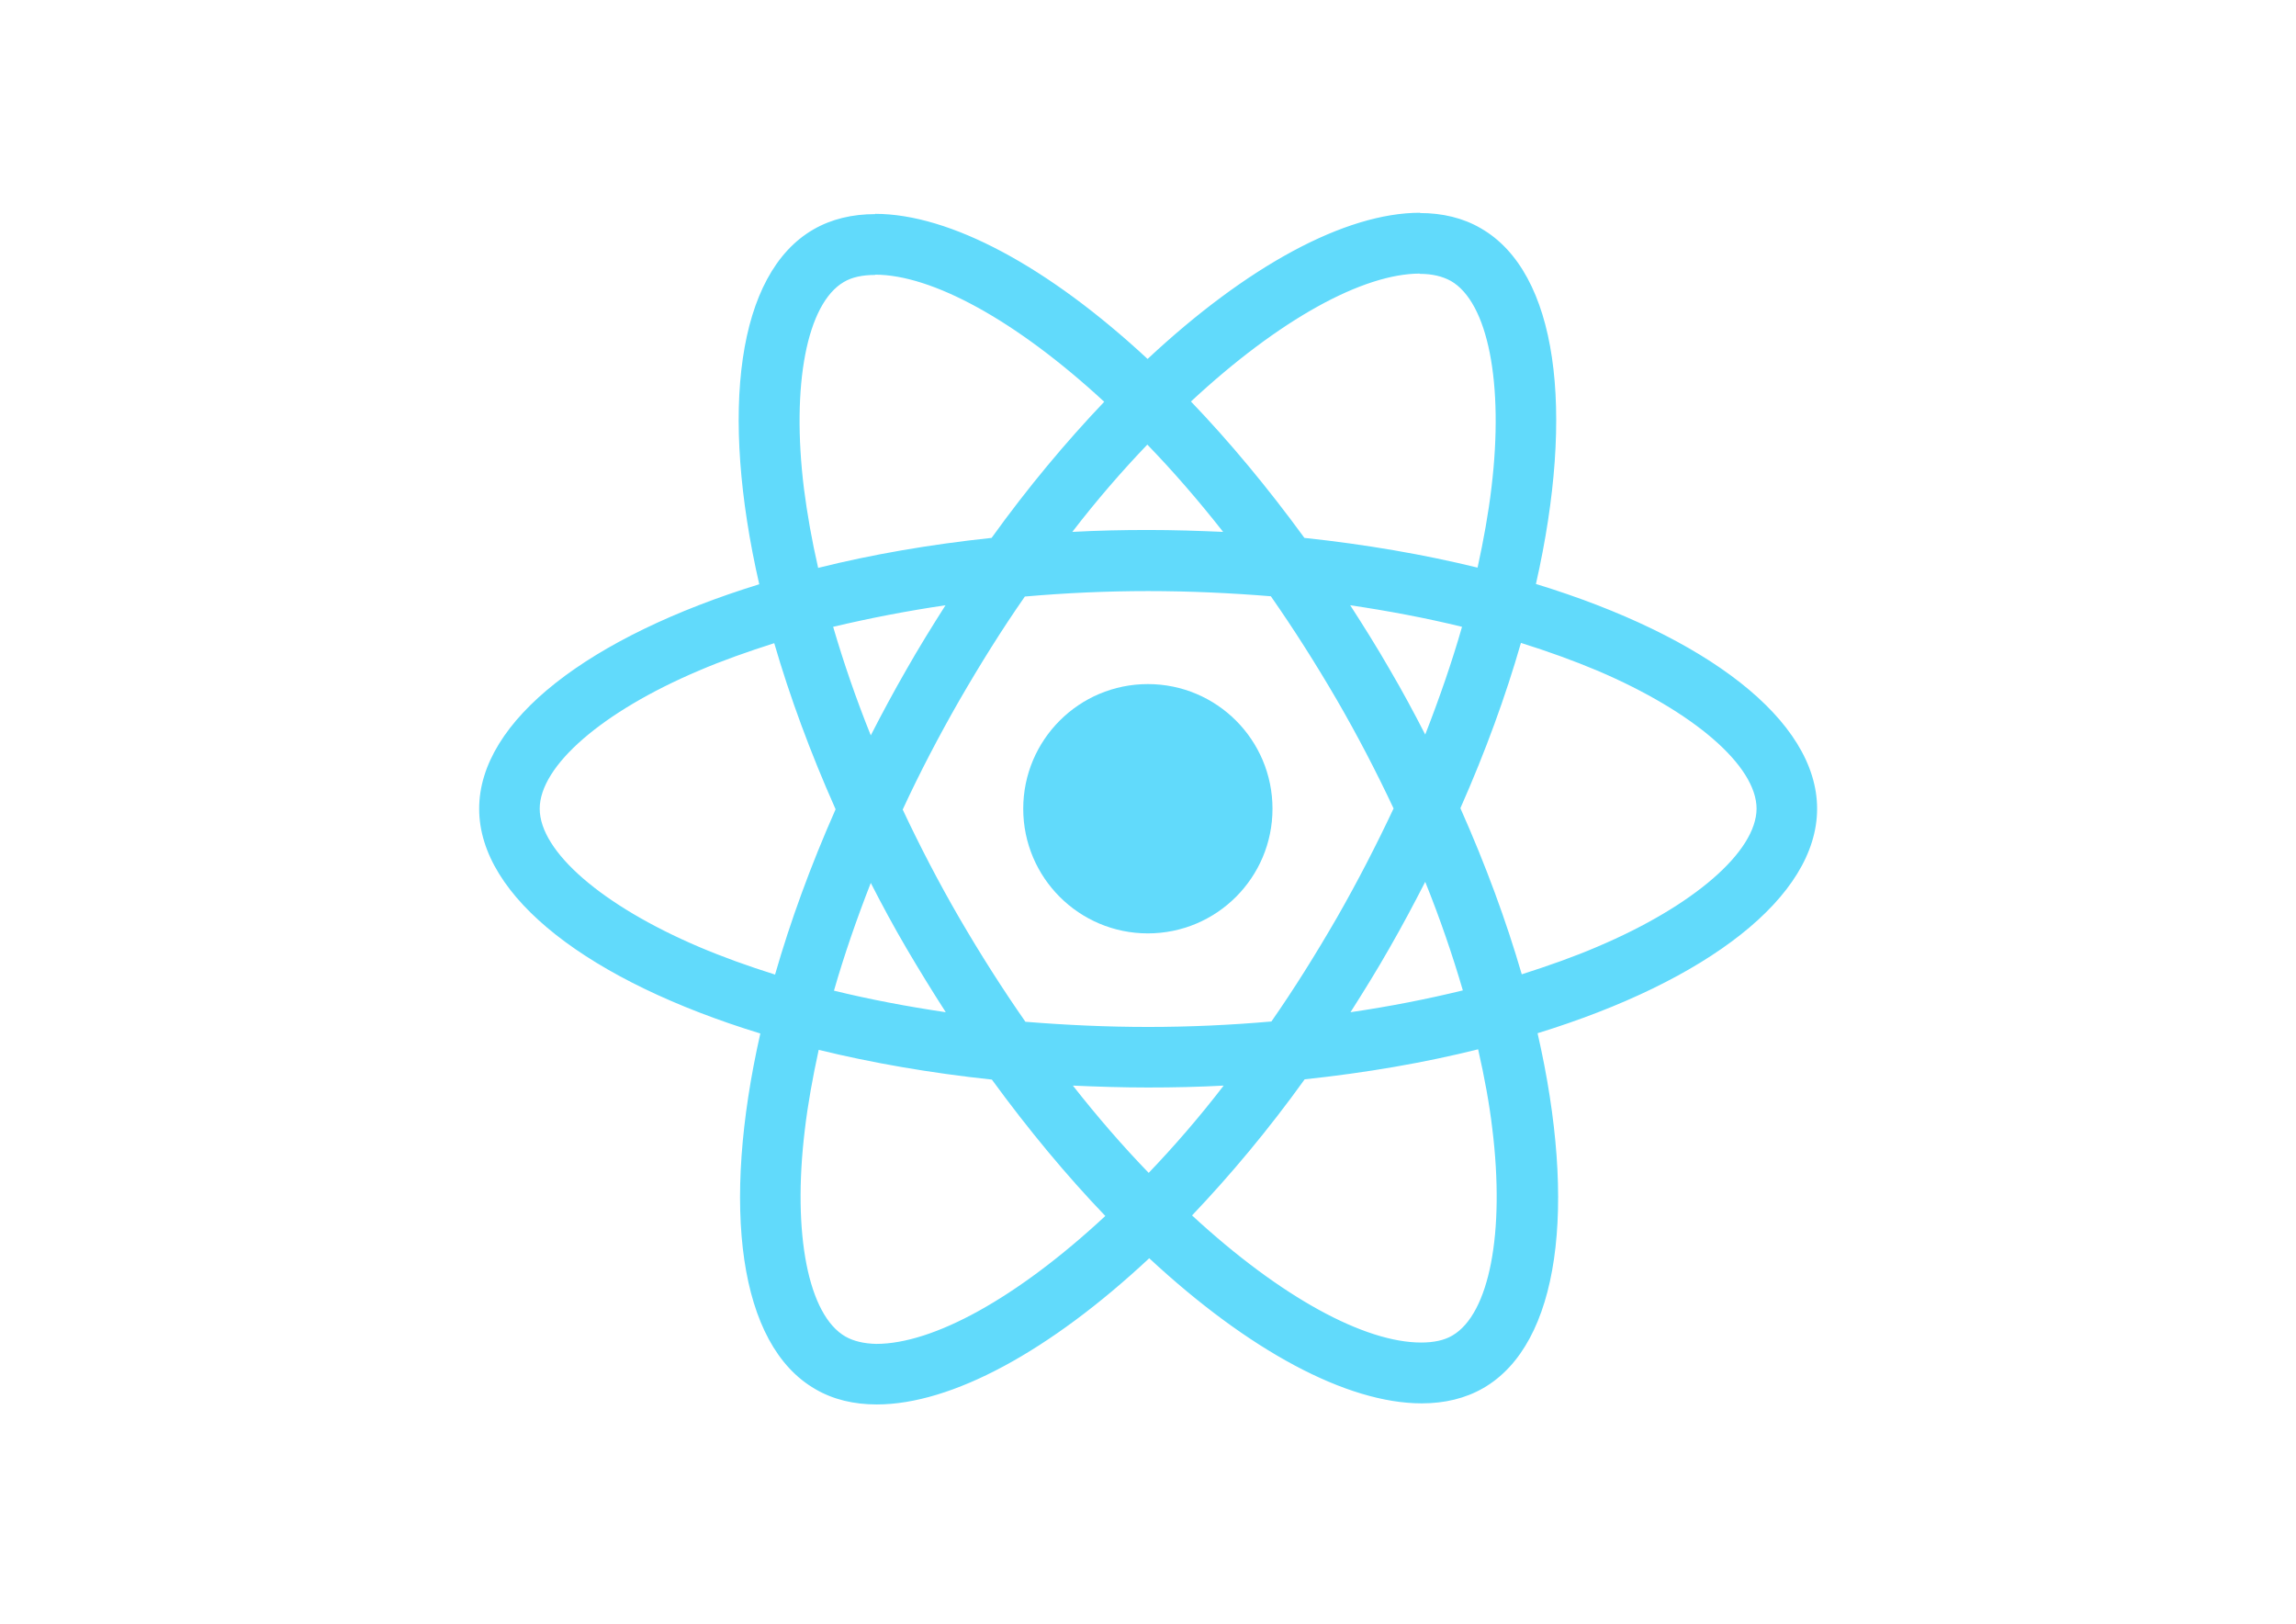
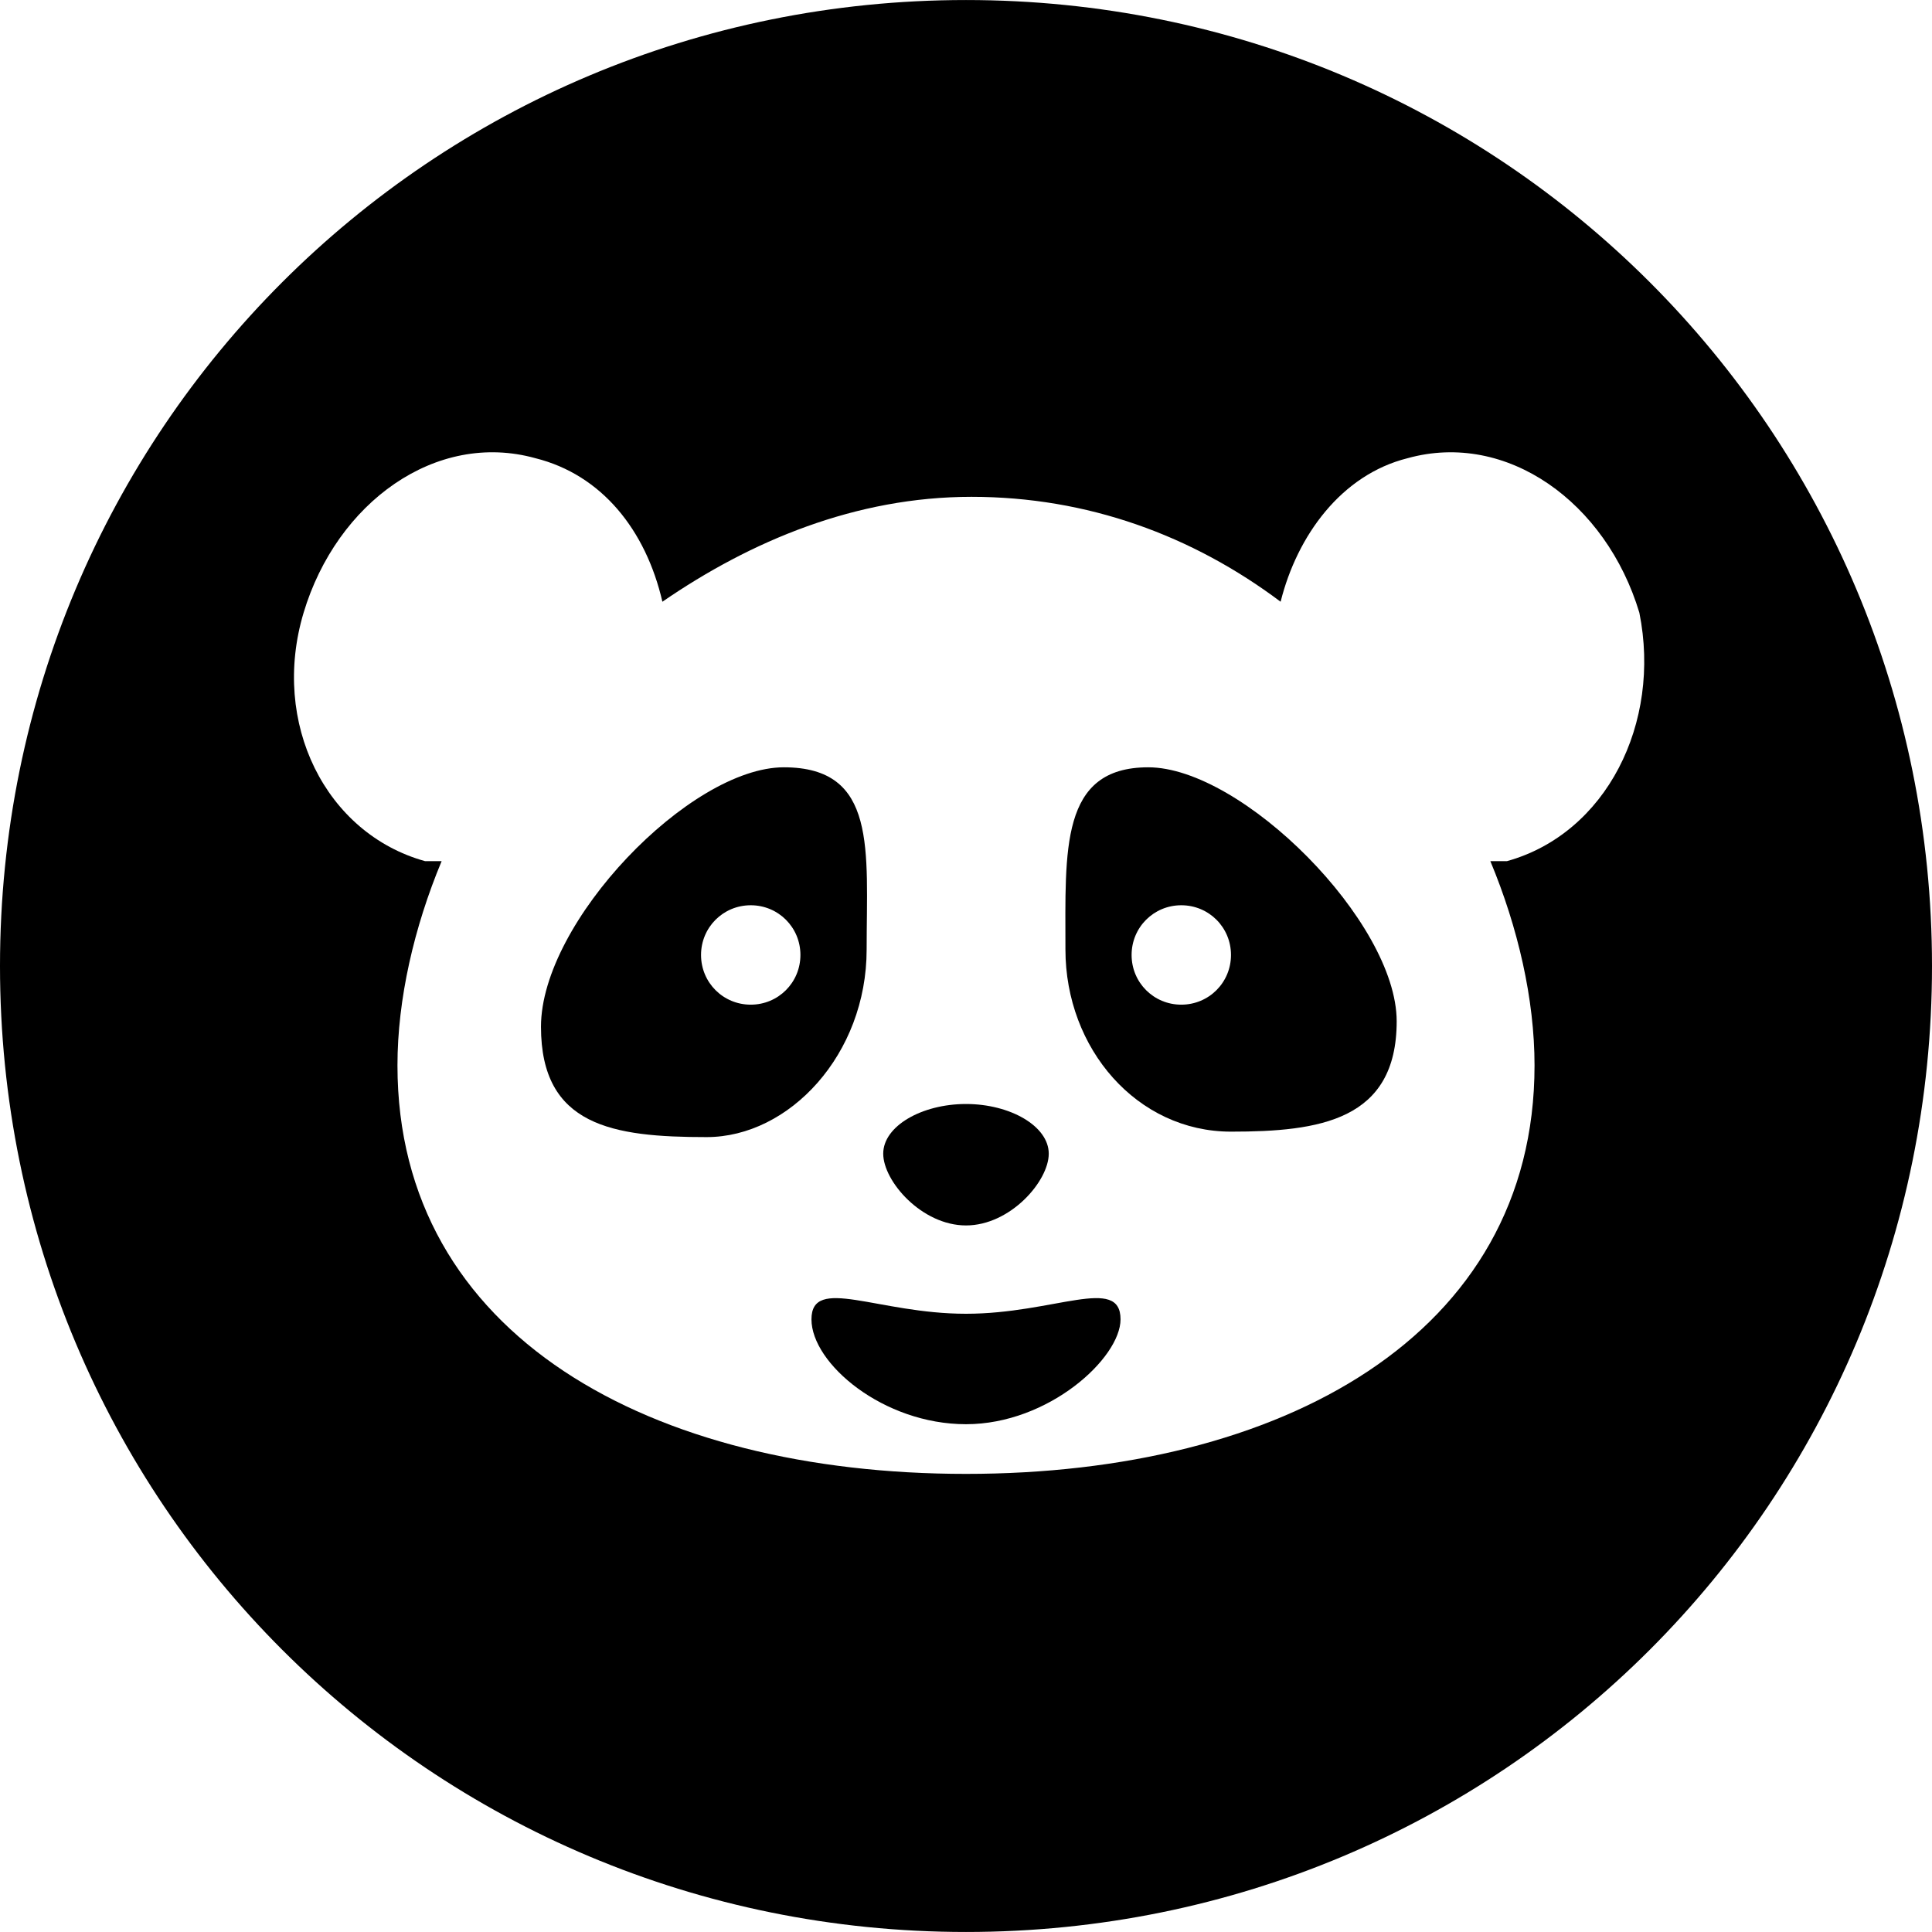
- <svg xmlns="http://www.w3.org/2000/svg" viewBox="0 0 841.9 595.3">
-   <g fill="#61DAFB">
-     <path d="M666.3 296.5c0-32.5-40.7-63.3-103.1-82.4 14.4-63.6 8-114.2-20.2-130.4-6.5-3.8-14.1-5.6-22.4-5.6v22.3c4.6 0 8.3.9 11.4 2.6 13.6 7.8 19.5 37.5 14.9 75.7-1.1 9.4-2.9 19.3-5.1 29.4-19.6-4.8-41-8.5-63.5-10.9-13.5-18.5-27.5-35.3-41.6-50 32.6-30.3 63.2-46.9 84-46.9V78c-27.5 0-63.5 19.6-99.9 53.6-36.4-33.8-72.4-53.2-99.9-53.2v22.3c20.7 0 51.4 16.5 84 46.6-14 14.7-28 31.4-41.3 49.9-22.6 2.4-44 6.1-63.6 11-2.3-10-4-19.7-5.2-29-4.7-38.2 1.1-67.9 14.6-75.8 3-1.8 6.9-2.6 11.5-2.6V78.5c-8.4 0-16 1.8-22.6 5.6-28.1 16.2-34.4 66.7-19.9 130.1-62.2 19.2-102.7 49.9-102.7 82.3 0 32.5 40.7 63.3 103.1 82.4-14.4 63.6-8 114.2 20.2 130.4 6.5 3.8 14.1 5.6 22.5 5.6 27.5 0 63.5-19.6 99.9-53.6 36.4 33.8 72.4 53.2 99.9 53.2 8.4 0 16-1.8 22.6-5.6 28.1-16.2 34.4-66.7 19.9-130.1 62-19.1 102.5-49.9 102.5-82.3zm-130.2-66.7c-3.7 12.9-8.3 26.2-13.5 39.5-4.1-8-8.4-16-13.1-24-4.6-8-9.5-15.8-14.4-23.4 14.2 2.1 27.9 4.7 41 7.9zm-45.8 106.5c-7.8 13.5-15.8 26.3-24.1 38.2-14.9 1.3-30 2-45.2 2-15.1 0-30.2-.7-45-1.9-8.3-11.9-16.4-24.6-24.2-38-7.6-13.1-14.5-26.4-20.8-39.8 6.2-13.4 13.2-26.8 20.7-39.9 7.8-13.5 15.8-26.3 24.1-38.2 14.9-1.3 30-2 45.2-2 15.1 0 30.2.7 45 1.9 8.3 11.9 16.4 24.6 24.2 38 7.6 13.1 14.5 26.4 20.8 39.8-6.3 13.4-13.2 26.8-20.7 39.9zm32.3-13c5.4 13.4 10 26.8 13.8 39.8-13.1 3.2-26.9 5.9-41.2 8 4.9-7.7 9.8-15.6 14.4-23.7 4.6-8 8.9-16.1 13-24.1zM421.2 430c-9.3-9.6-18.6-20.3-27.8-32 9 .4 18.2.7 27.5.7 9.4 0 18.7-.2 27.8-.7-9 11.7-18.3 22.4-27.5 32zm-74.4-58.9c-14.2-2.1-27.9-4.7-41-7.9 3.7-12.9 8.3-26.2 13.5-39.5 4.1 8 8.4 16 13.1 24 4.7 8 9.5 15.8 14.4 23.4zM420.7 163c9.3 9.6 18.6 20.3 27.8 32-9-.4-18.2-.7-27.5-.7-9.4 0-18.7.2-27.8.7 9-11.7 18.3-22.4 27.5-32zm-74 58.9c-4.9 7.7-9.8 15.6-14.4 23.7-4.6 8-8.9 16-13 24-5.4-13.4-10-26.8-13.8-39.8 13.1-3.1 26.9-5.8 41.2-7.9zm-90.5 125.2c-35.4-15.1-58.3-34.9-58.3-50.6 0-15.7 22.9-35.6 58.3-50.6 8.6-3.7 18-7 27.7-10.1 5.7 19.6 13.2 40 22.5 60.9-9.2 20.8-16.6 41.1-22.2 60.6-9.9-3.1-19.3-6.5-28-10.2zM310 490c-13.6-7.8-19.5-37.5-14.9-75.7 1.1-9.4 2.9-19.3 5.1-29.4 19.6 4.8 41 8.5 63.5 10.9 13.5 18.5 27.5 35.3 41.6 50-32.6 30.3-63.2 46.9-84 46.9-4.5-.1-8.3-1-11.3-2.7zm237.2-76.2c4.7 38.2-1.1 67.9-14.6 75.8-3 1.8-6.9 2.6-11.5 2.6-20.7 0-51.4-16.5-84-46.6 14-14.7 28-31.4 41.3-49.9 22.6-2.4 44-6.1 63.6-11 2.3 10.1 4.1 19.8 5.2 29.1zm38.5-66.7c-8.6 3.7-18 7-27.7 10.1-5.7-19.6-13.2-40-22.5-60.9 9.2-20.8 16.6-41.1 22.2-60.6 9.9 3.1 19.3 6.5 28.1 10.2 35.4 15.1 58.3 34.9 58.3 50.6-.1 15.7-23 35.6-58.4 50.6zM320.8 78.4z" />
-     <circle cx="420.9" cy="296.5" r="45.7" />
-     <path d="M520.5 78.1z" />
+ <svg xmlns="http://www.w3.org/2000/svg" version="1.1" id="Capa_1" x="0px" y="0px" width="78.4px" height="78.4px" viewBox="0 0 78.4 78.4" style="enable-background:new 0 0 78.4 78.4;" xml:space="preserve">
+   <g>
+     <g>
+       <g>
+         <path d="M39.2,49.728c1.792,0,3.358-1.791,3.358-2.912c0-1.119-1.566-2.016-3.358-2.016s-3.359,0.895-3.359,2.016     S37.408,49.728,39.2,49.728z" />
+         <path d="M35.168,38.529c0-4.031,0.448-7.392-3.359-7.392c-3.809,0-9.856,6.271-9.856,10.527c0,4.03,2.912,4.479,6.721,4.479     C32.032,46.144,35.168,42.785,35.168,38.529z M30.465,40.769c-1.12,0-2.017-0.896-2.017-2.017c0-1.119,0.896-2.017,2.017-2.017     c1.119,0,2.016,0.896,2.016,2.017C32.48,39.873,31.584,40.769,30.465,40.769z" />
+         <path d="M39.2,53.312c-3.584,0-6.271-1.567-6.271,0.226s2.912,4.256,6.271,4.256c3.358,0,6.271-2.688,6.271-4.256     C45.471,51.744,42.784,53.312,39.2,53.312z" />
+         <path d="M46.594,31.137c-3.584,0-3.359,3.359-3.359,7.392s2.91,7.393,6.72,7.393c3.584,0,6.722-0.448,6.722-4.479     C56.674,37.408,50.4,31.137,46.594,31.137z M47.936,40.769c-1.119,0-2.016-0.896-2.016-2.017c0-1.119,0.896-2.017,2.016-2.017     s2.017,0.896,2.017,2.017S49.055,40.769,47.936,40.769z" />
+         <path d="M39.2,0.001C17.472,0.001,0,17.473,0,39.2c0,21.729,17.473,39.199,39.2,39.199c21.729,0,39.2-17.471,39.2-39.199     C78.4,17.473,60.93,0.001,39.2,0.001z M61.152,34.945c-0.225,0-0.448,0-0.674,0c1.121,2.688,1.793,5.6,1.793,8.289     c0,10.977-10.305,16.576-23.071,16.576c-12.767,0-23.071-5.601-23.071-16.576c0-2.688,0.672-5.6,1.792-8.289     c-0.225,0-0.448,0-0.673,0c-4.031-1.12-6.271-5.601-4.928-10.08c1.343-4.479,5.376-7.392,9.408-6.271     c2.688,0.672,4.479,2.912,5.152,5.824c3.584-2.465,7.84-4.257,12.544-4.257c4.704,0,8.959,1.568,12.543,4.257     c0.672-2.688,2.465-5.152,5.151-5.824c4.032-1.12,8.063,1.792,9.407,6.271C67.426,29.344,65.184,33.824,61.152,34.945z" />
+       </g>
+     </g>
  </g>
+   <g>
+ </g>
+   <g>
+ </g>
+   <g>
+ </g>
+   <g>
+ </g>
+   <g>
+ </g>
+   <g>
+ </g>
+   <g>
+ </g>
+   <g>
+ </g>
+   <g>
+ </g>
+   <g>
+ </g>
+   <g>
+ </g>
+   <g>
+ </g>
+   <g>
+ </g>
+   <g>
+ </g>
+   <g>
+ </g>
</svg>
